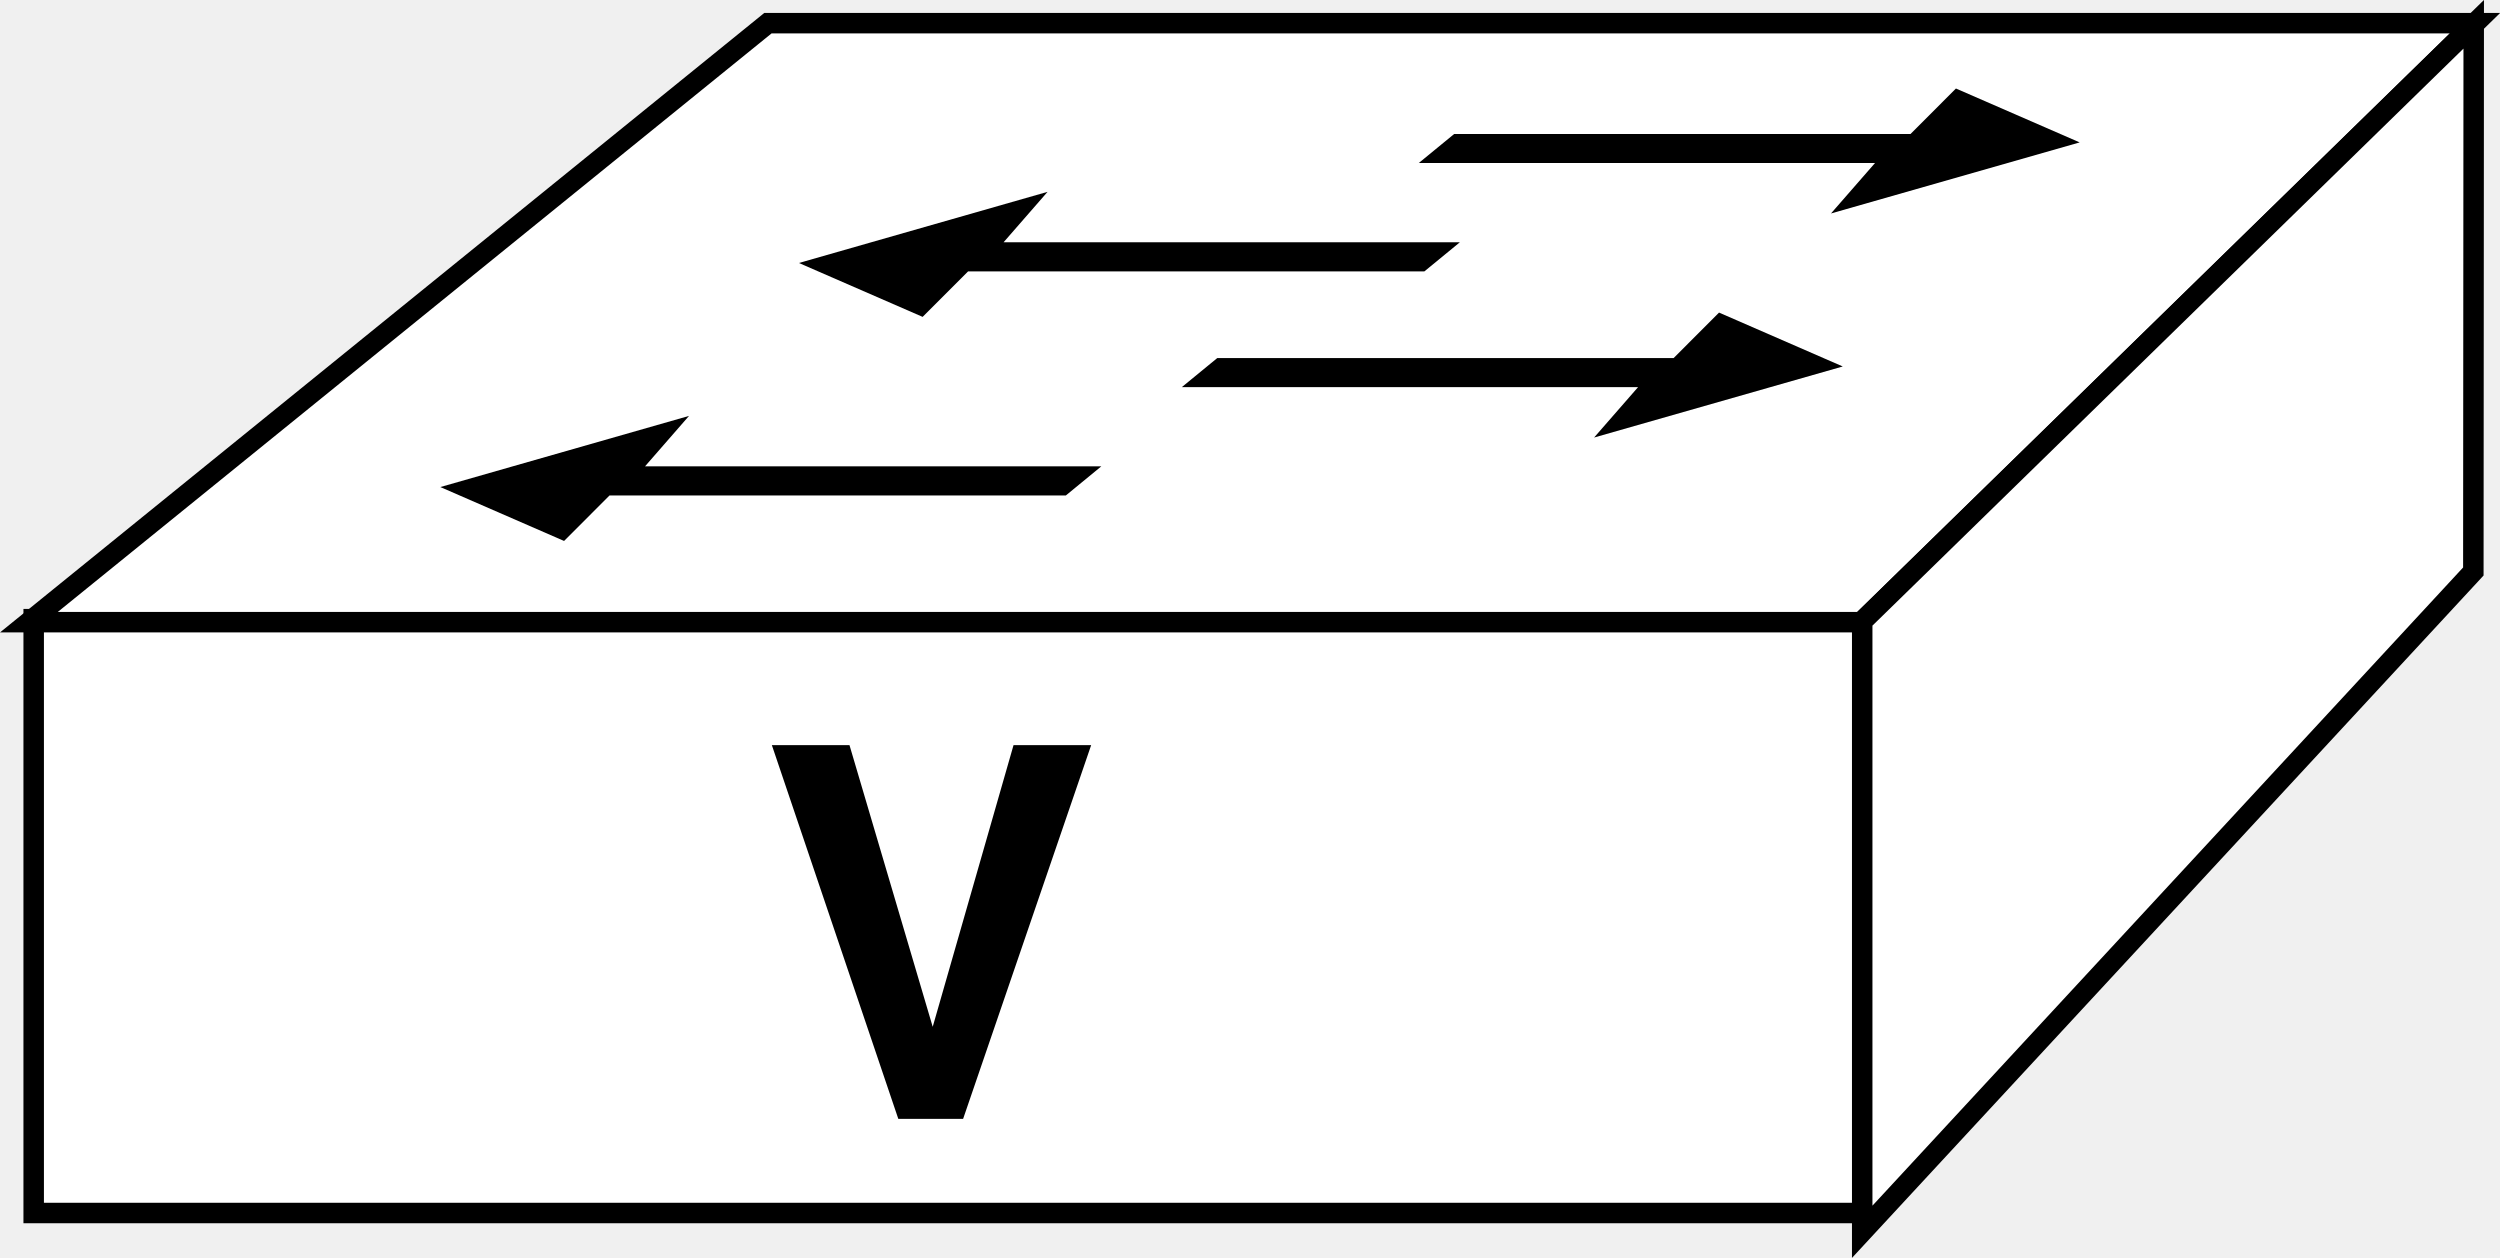
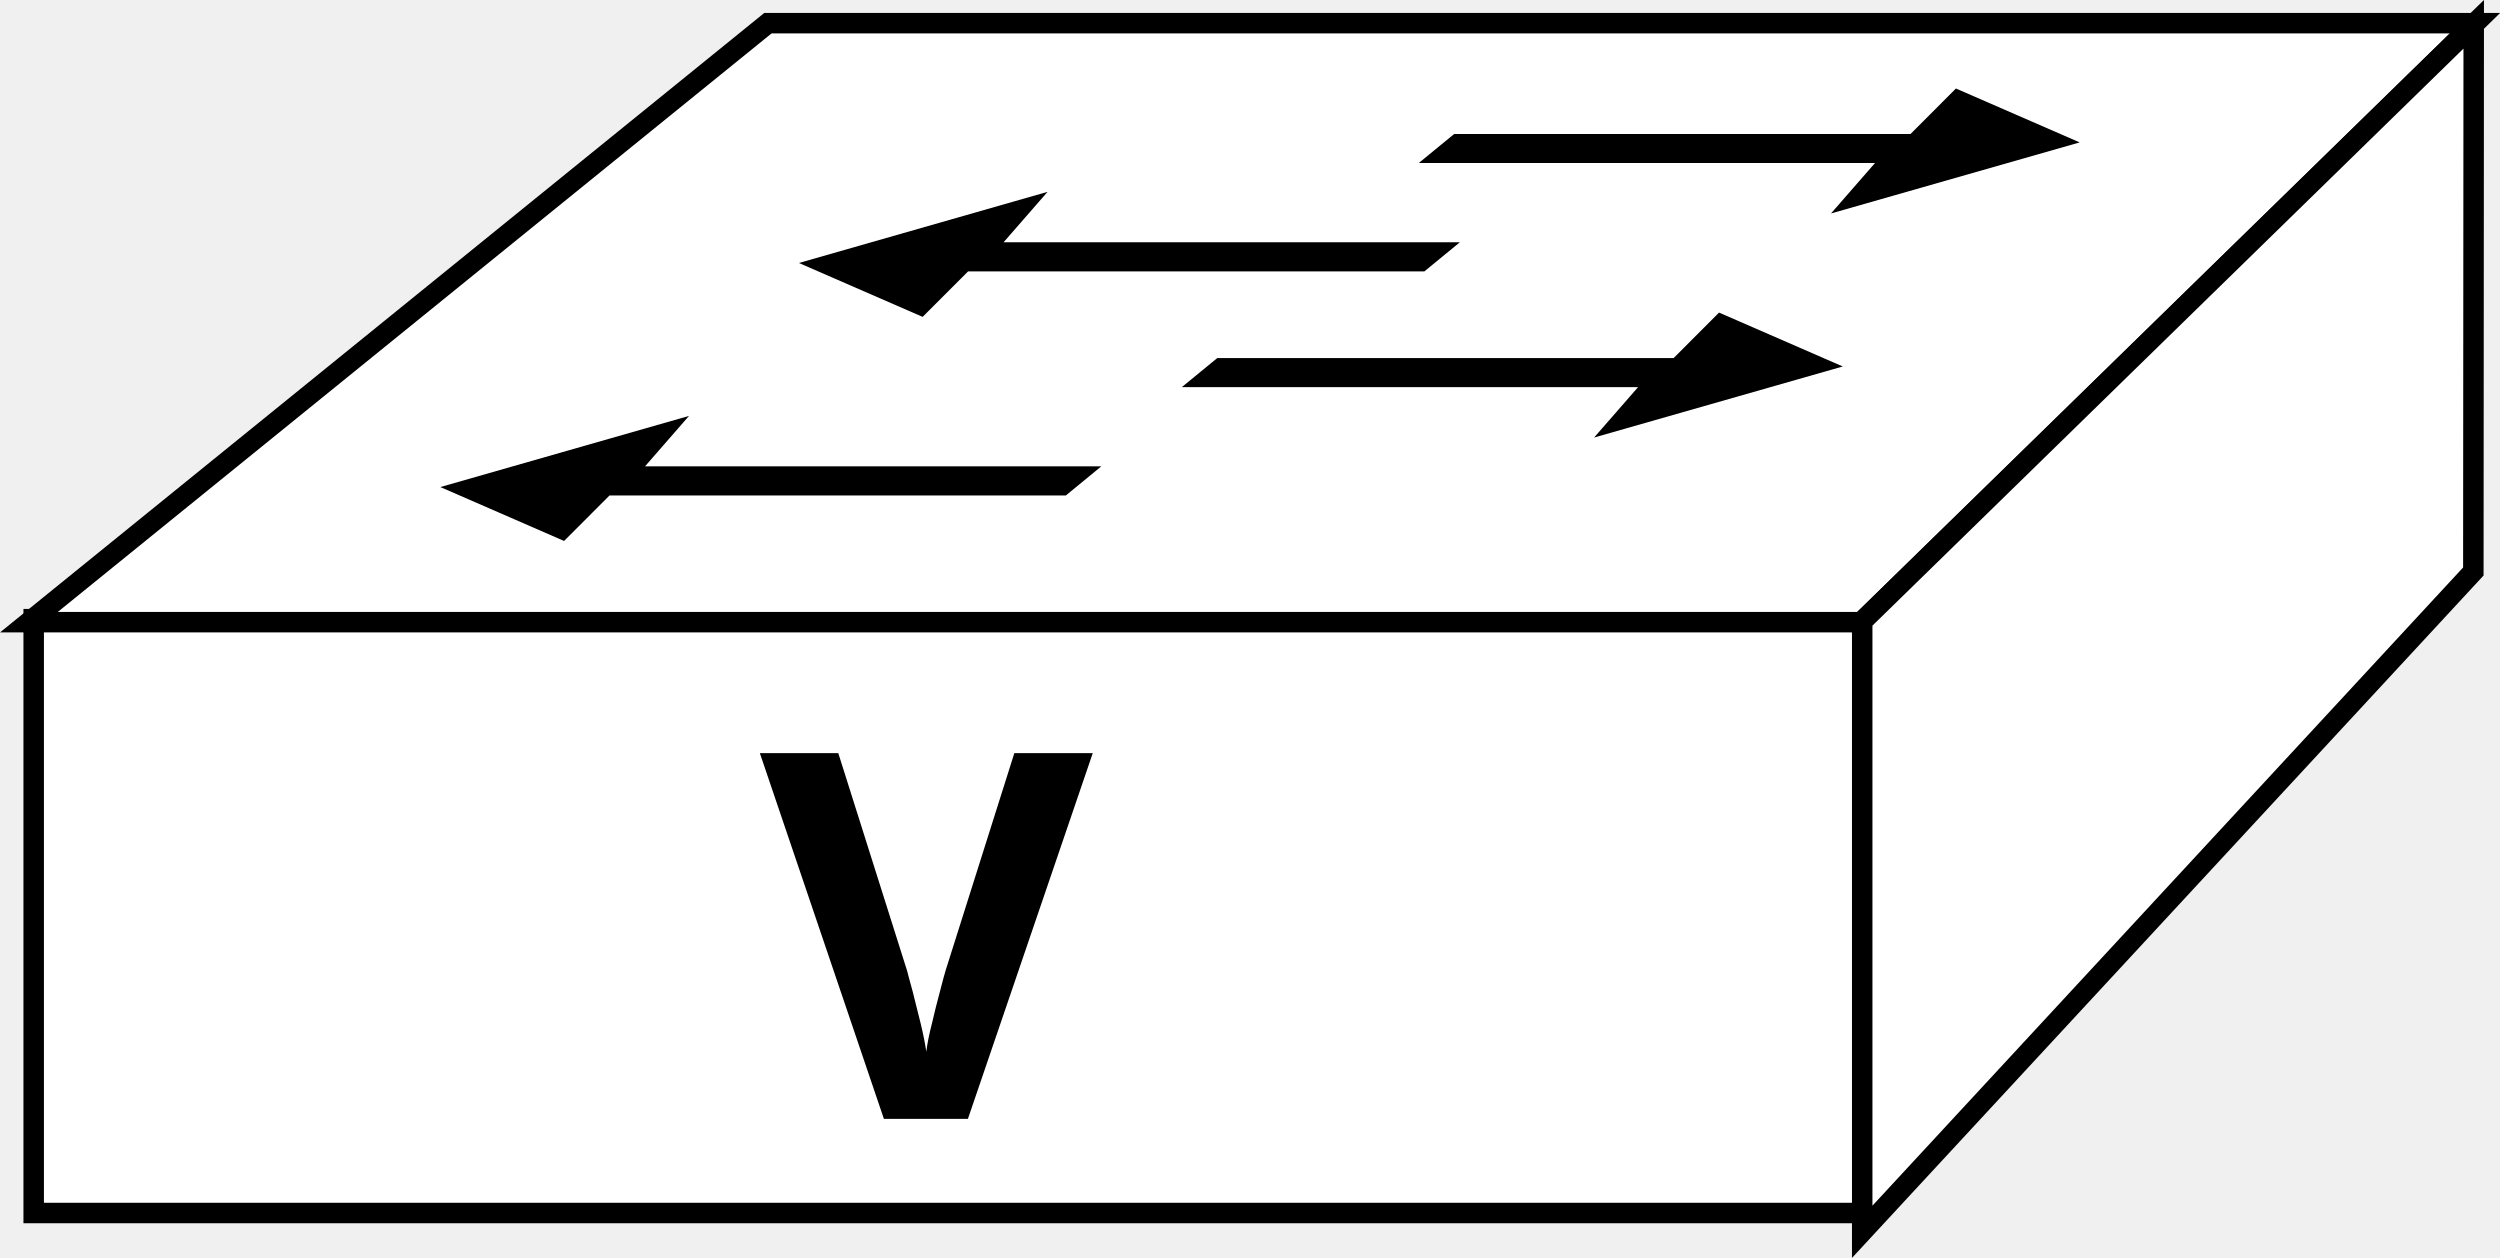
<svg xmlns="http://www.w3.org/2000/svg" version="1.1" id="svg2" xml:space="preserve" width="65.08" height="32.747" viewBox="0 0 65.08 32.747">
  <defs id="defs6" />
  <g id="g873">
    <path id="path14" style="fill:#FFFFFF;fill-opacity:1;fill-rule:nonzero;stroke:none;stroke-width:0.133" d="M 0.877,31.577 H 48.503 V 16.118 H 0.877 Z" />
    <path id="path16" style="fill:none;stroke:#000000;stroke-width:0.533;stroke-linecap:butt;stroke-linejoin:miter;stroke-miterlimit:4;stroke-dasharray:none;stroke-opacity:1" d="M 48.503,31.577 V 16.118 H 0.877 v 15.459 z" />
    <path id="path18" style="fill:#FFFFFF;fill-opacity:1;fill-rule:nonzero;stroke:none;stroke-width:0.133" d="M 0.753,16.196 19.991,0.603 H 64.43 L 48.459,16.196 H 0.753" />
    <path id="path20" style="fill:none;stroke:#000000;stroke-width:0.533;stroke-linecap:butt;stroke-linejoin:miter;stroke-miterlimit:4;stroke-dasharray:none;stroke-opacity:1" d="M 0.753,16.196 19.991,0.603 H 64.43 L 48.459,16.196 Z" />
    <path id="path22" style="fill:#FFFFFF;fill-opacity:1;fill-rule:nonzero;stroke:none;stroke-width:0.133" d="M 48.477,32.066 64.386,14.877 64.396,0.632 48.477,16.174 v 15.892" />
    <path id="path24" style="fill:none;stroke:#000000;stroke-width:0.533;stroke-linecap:butt;stroke-linejoin:miter;stroke-miterlimit:4;stroke-dasharray:none;stroke-opacity:1" d="M 48.477,32.066 64.386,14.877 64.396,0.632 48.477,16.174 Z" />
    <path id="path26" style="fill:#000000;fill-opacity:1;fill-rule:nonzero;stroke:none;stroke-width:0.133" d="m 28.669,12.14 -0.923,0.758 H 15.867 l -1.183,1.184 -3.221,-1.403 6.473,-1.852 -1.145,1.313 h 11.879" />
    <path id="path28" style="fill:#000000;fill-opacity:1;fill-rule:nonzero;stroke:none;stroke-width:0.133" d="m 38.003,6.307 -0.924,0.758 H 25.201 l -1.183,1.184 -3.221,-1.403 6.473,-1.852 -1.145,1.313 h 11.879" />
    <path id="path30" style="fill:#000000;fill-opacity:1;fill-rule:nonzero;stroke:none;stroke-width:0.133" d="m 30.766,10.077 0.922,-0.756 h 11.88 l 1.182,-1.184 3.221,1.403 -6.474,1.85 1.146,-1.313 H 30.766" />
    <path id="path32" style="fill:#000000;fill-opacity:1;fill-rule:nonzero;stroke:none;stroke-width:0.133" d="m 36.933,4.244 0.922,-0.756 h 11.88 l 1.182,-1.184 3.221,1.403 -6.474,1.85 1.146,-1.313 h -11.878" />
    <g transform="matrix(1.333333,0,0,-1.333333,0,32.74667)" id="g38">
-       <text id="text42" style="font-variant:normal;font-weight:bold;font-size:10px;font-family:Helvetica;-inkscape-font-specification:Helvetica-Bold;writing-mode:lr-tb;fill:#000000;fill-opacity:1;fill-rule:nonzero;stroke:none" transform="matrix(1,0,0,-1,14.8352,2.71563)">
+       <text id="text42" style="font-variant:normal;font-weight:bold;font-size:10px;font-family:'Arial-BoldMT';fill:#000000;fill-opacity:1;" transform="matrix(1,0,0,-1,14.8352,2.71563)">
        <tspan id="tspan40" y="0" x="0">V</tspan>
      </text>
    </g>
  </g>
</svg>
